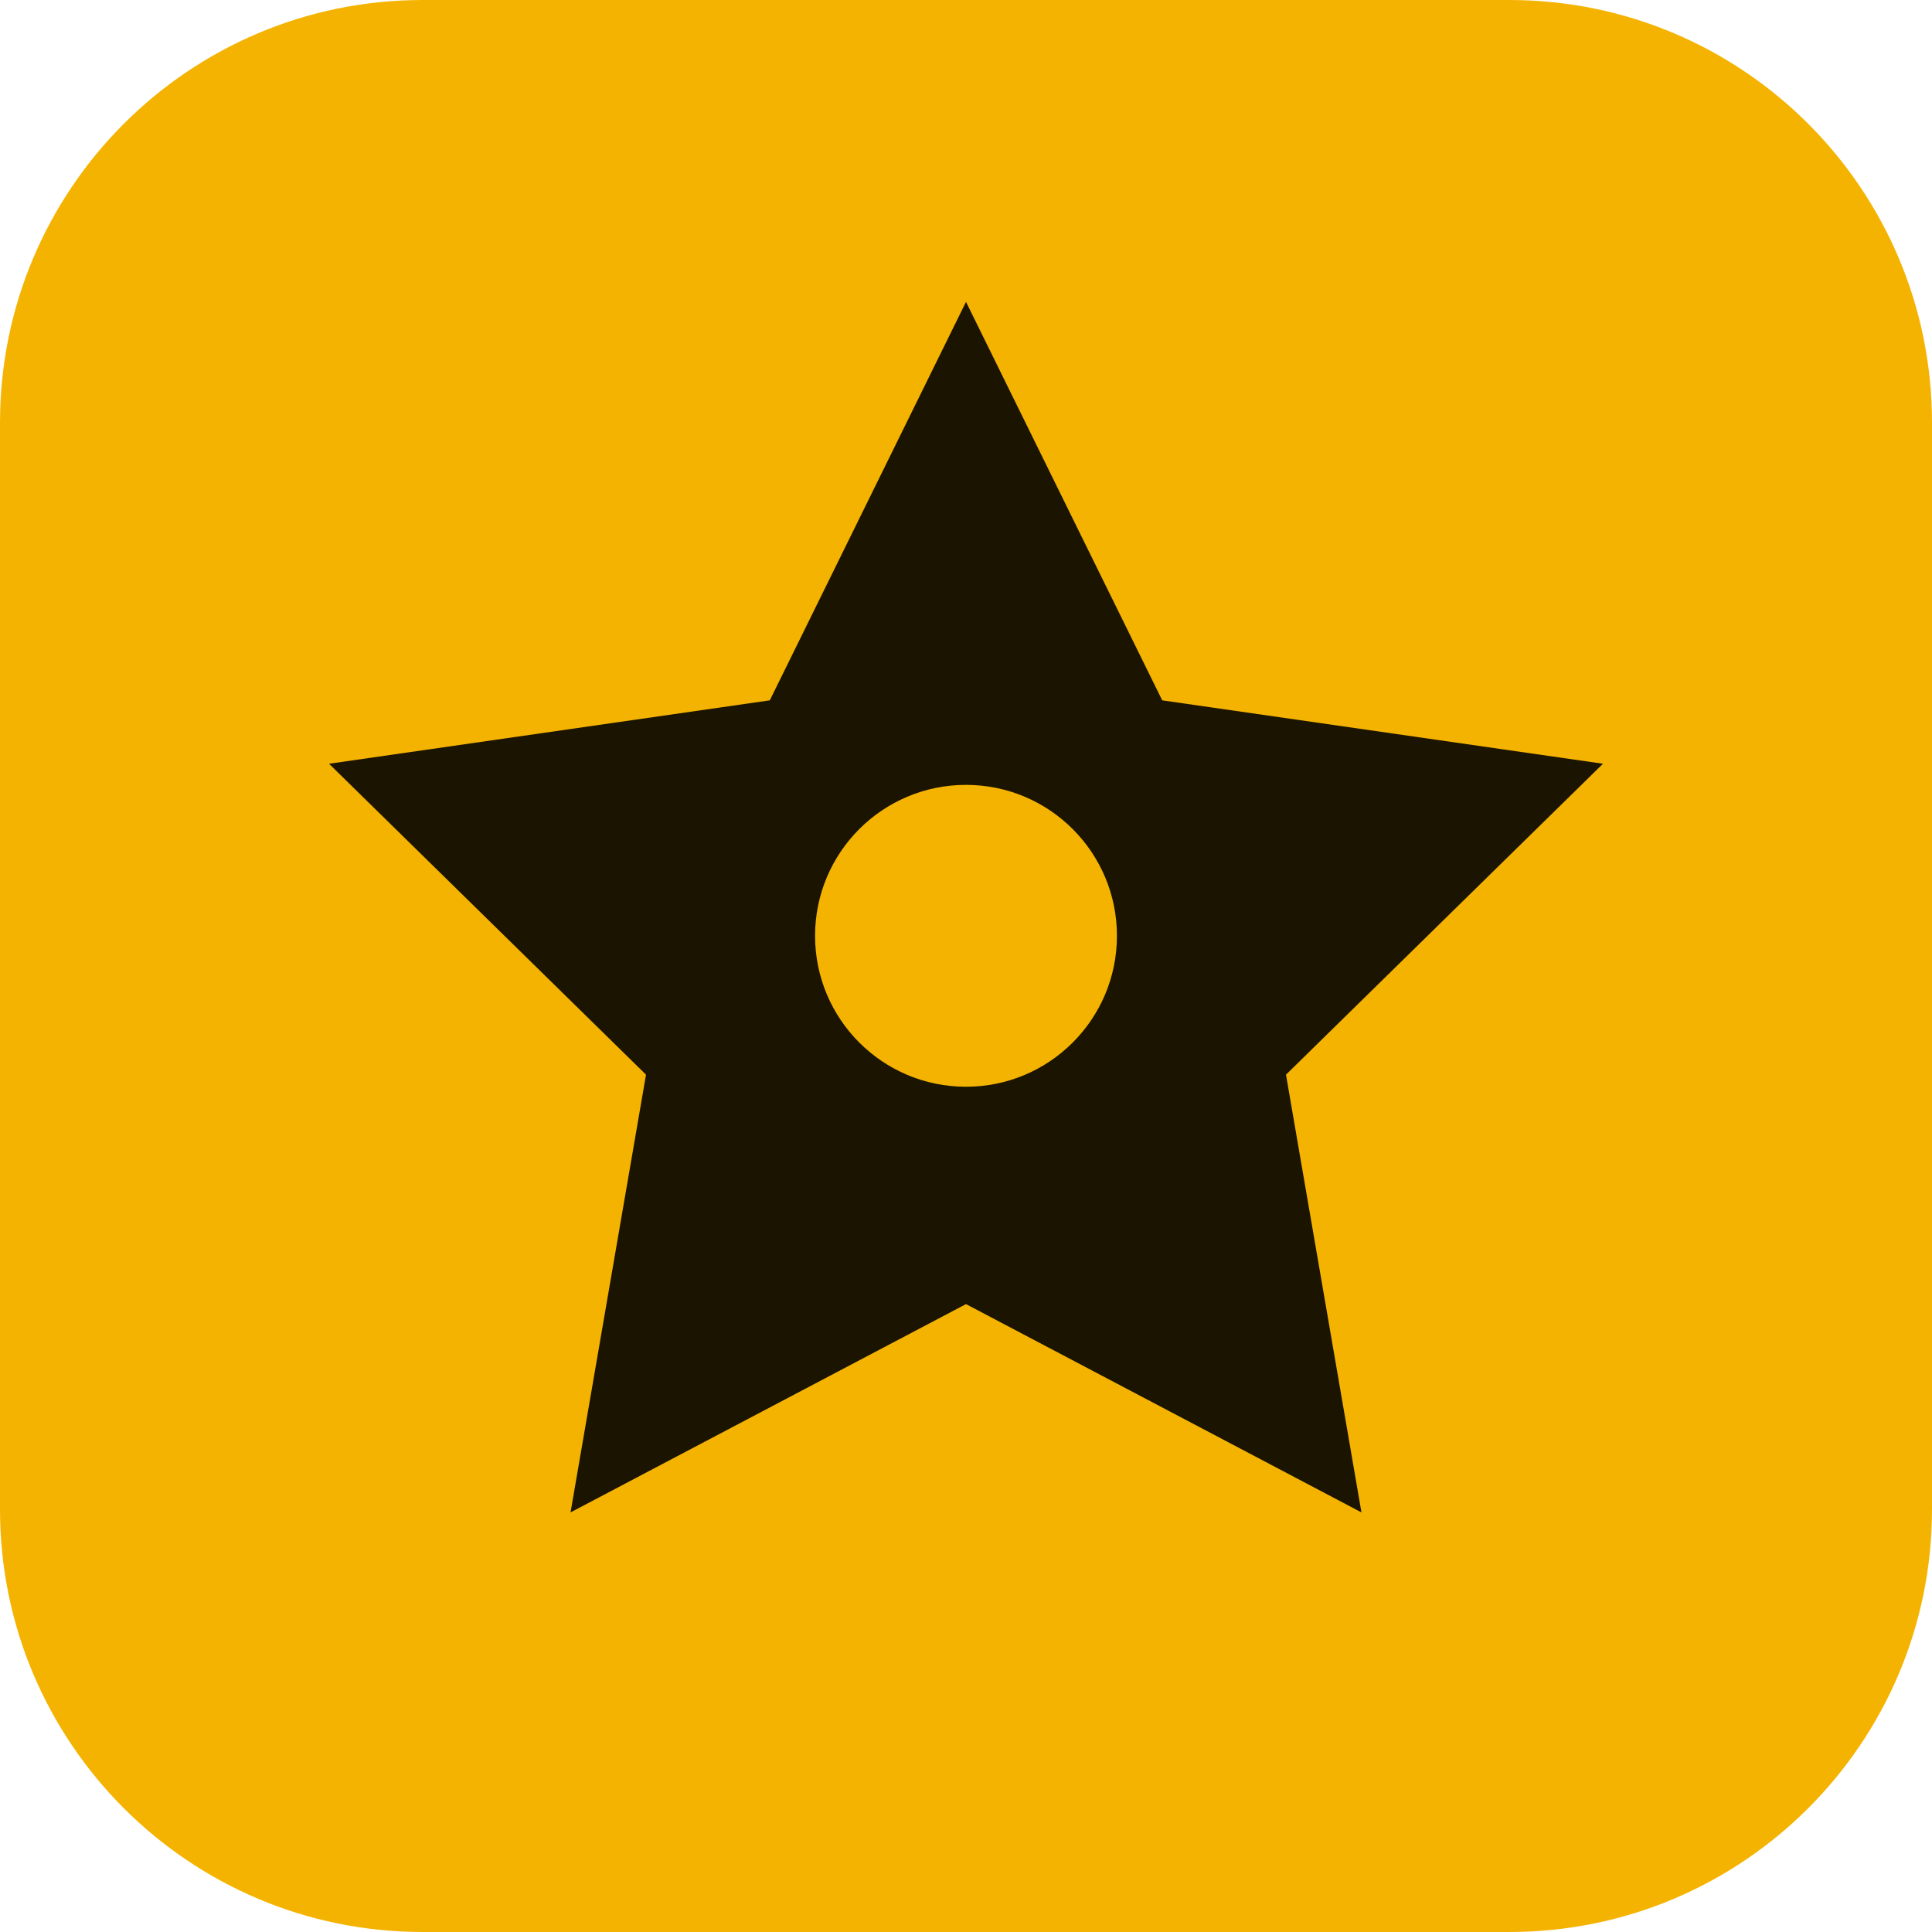
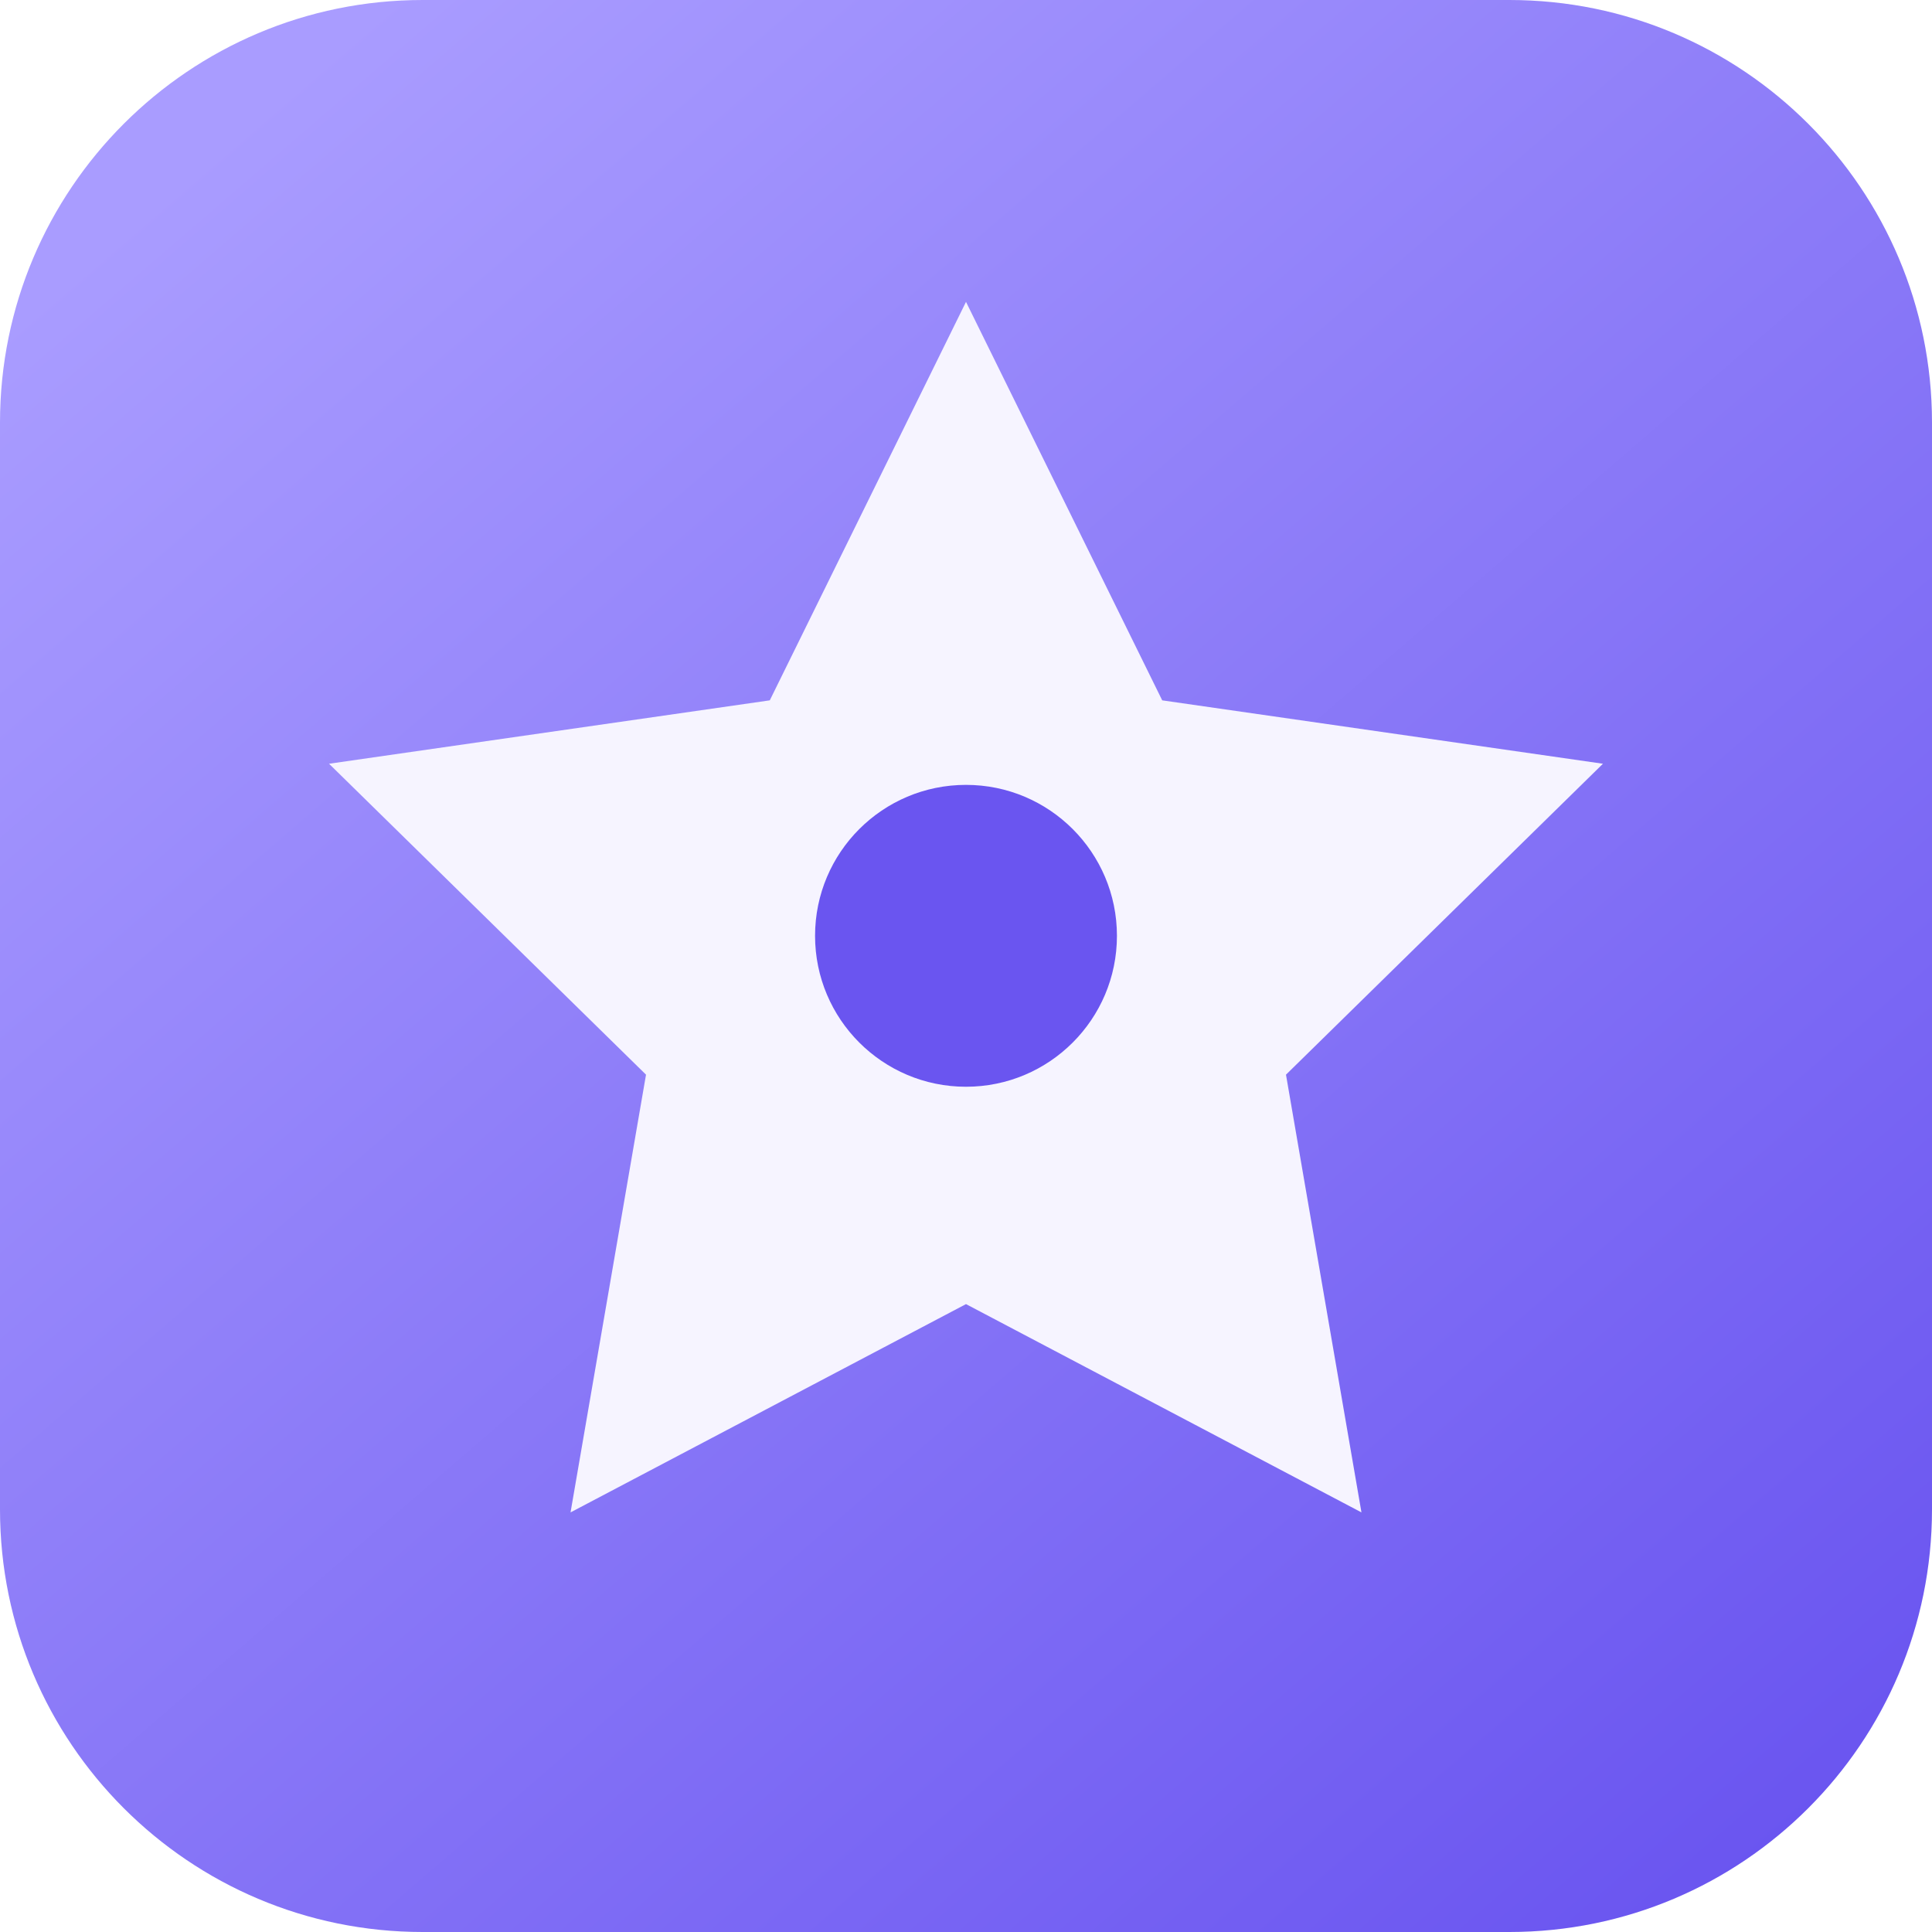
<svg xmlns="http://www.w3.org/2000/svg" viewBox="0 0 64 64" width="64" height="64" role="img" aria-label="Star Cinema logo">
-   <rect width="64" height="64" rx="14" fill="#f5b301" />
-   <path d="M32 10l6.5 13.2 14.6 2.1-10.5 10.3 2.5 14.5L32 43.2 18.9 50.1l2.5-14.5L10.9 25.3l14.6-2.1z" fill="#1a1400" />
-   <circle cx="32" cy="31" r="5" fill="#f5b301" />
+   <defs>
+     <linearGradient id="scLogoBg" x1="8" y1="4" x2="58" y2="62" gradientUnits="userSpaceOnUse">
+       <stop offset="0" stop-color="#a99cff" />
+       <stop offset="1" stop-color="#6a55f0" />
+     </linearGradient>
+   </defs>
+   <rect width="64" height="64" rx="14" fill="url(#scLogoBg)" />
+   <path d="M32 10l6.5 13.2 14.6 2.1-10.5 10.3 2.5 14.5L32 43.2 18.9 50.1l2.5-14.5L10.9 25.3l14.6-2.1z" fill="#f6f4ff" />
+   <circle cx="32" cy="31" r="5" fill="#6a55f0" />
</svg>
